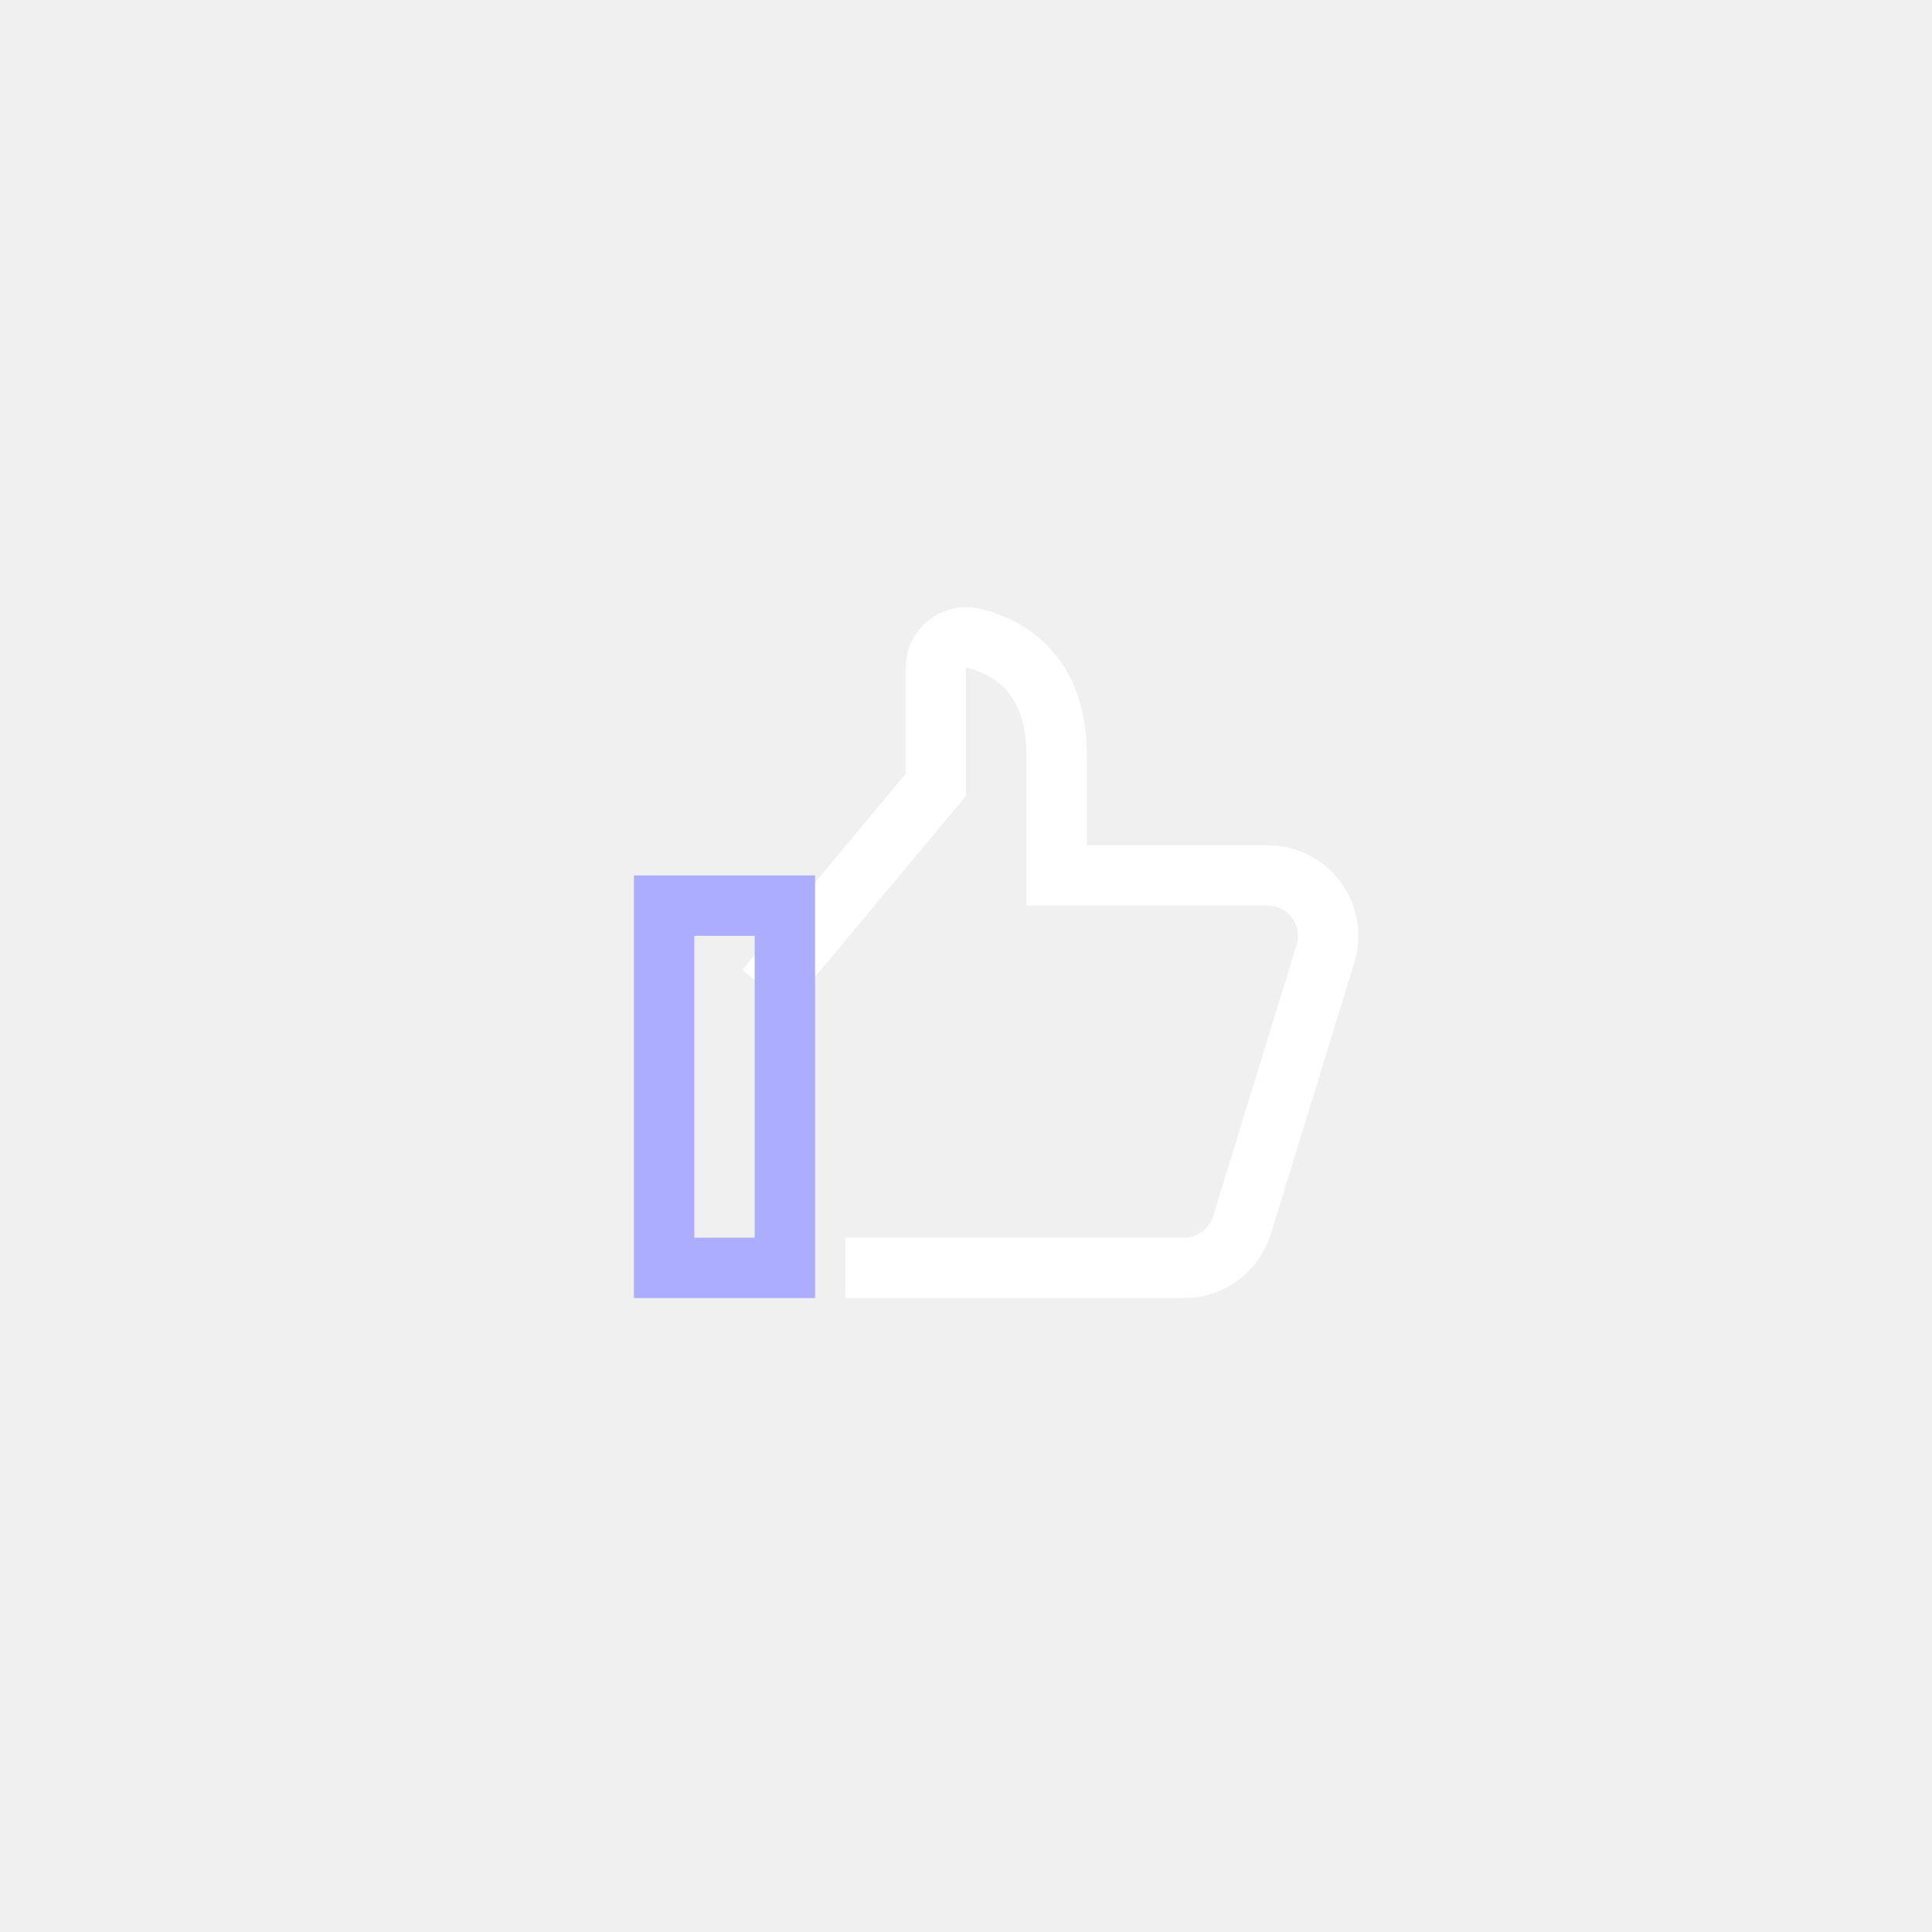
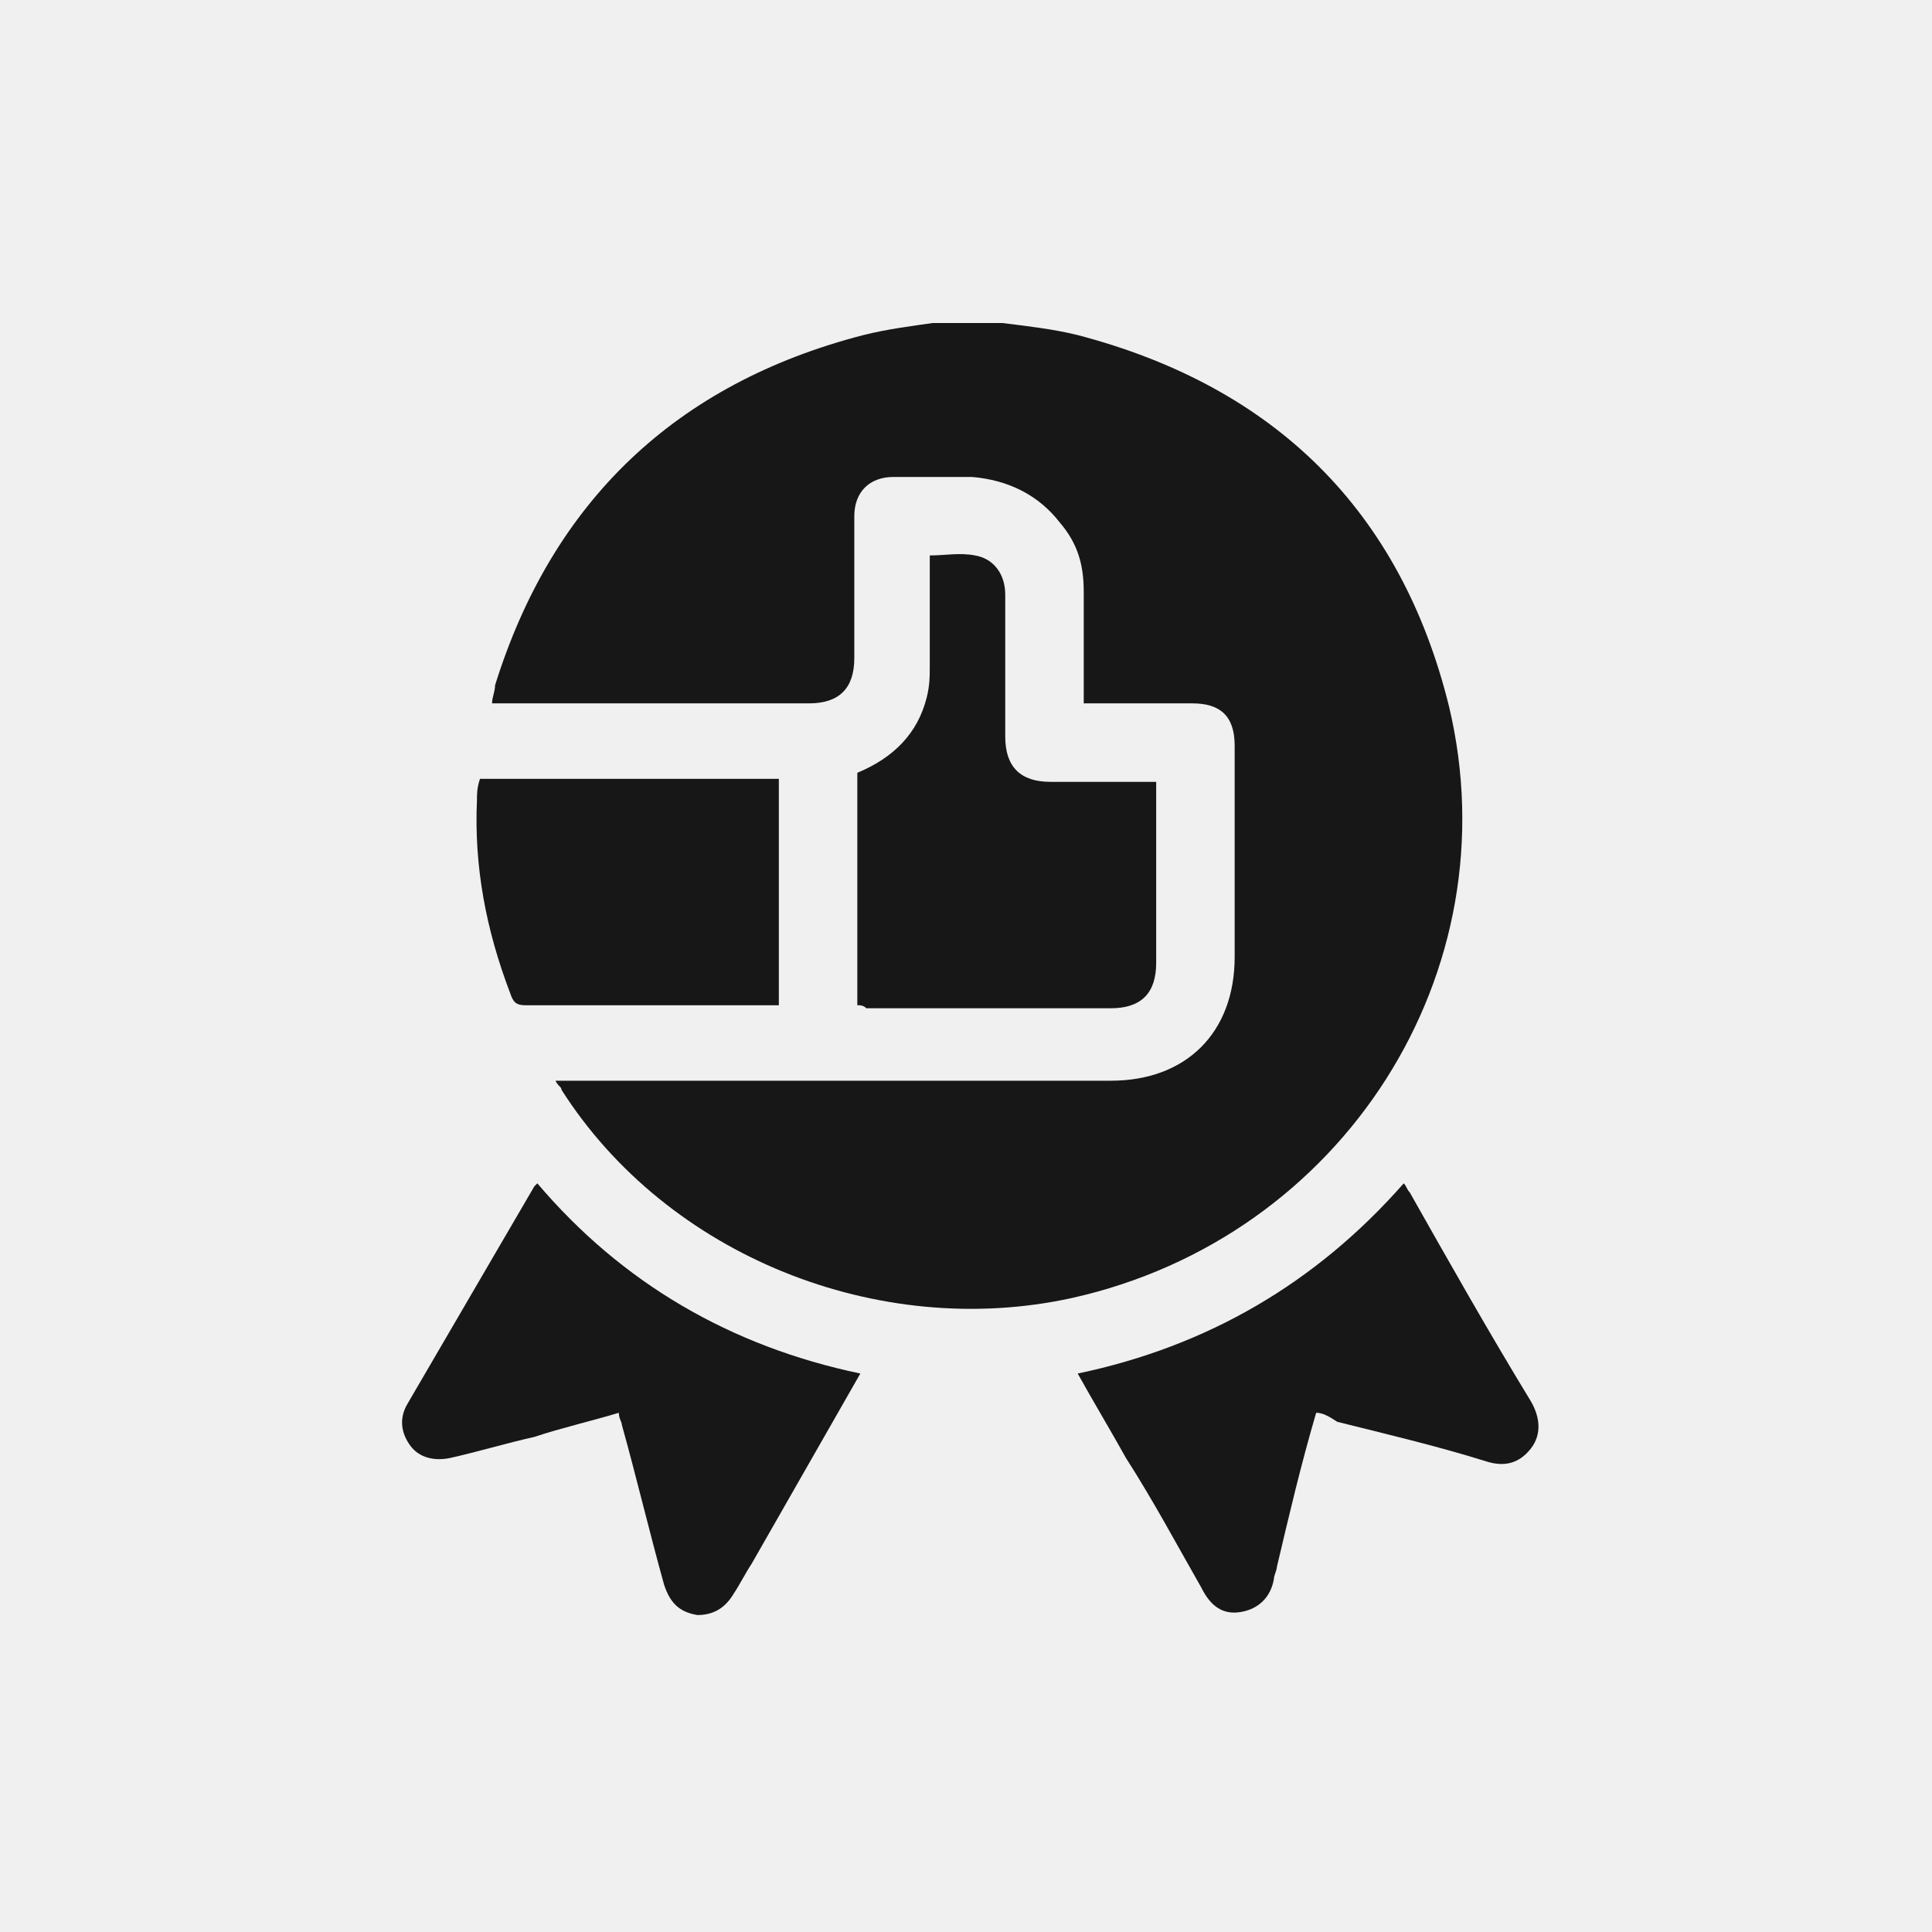
- <svg xmlns="http://www.w3.org/2000/svg" width="64" height="64">
-   <g stroke-width="2" fill="none" fill-rule="evenodd" stroke-linecap="square">
-     <path d="M29 42h10.229a2 2 0 001.912-1.412l2.769-9A2 2 0 0042 29h-7v-4c0-2.373-1.251-3.494-2.764-3.86a1.006 1.006 0 00-1.236.979V26l-5 6" stroke="#FFF" />
-     <path stroke="#ACADFF" d="M22 30h4v12h-4z" />
-   </g>
+ <svg xmlns="http://www.w3.org/2000/svg" version="1.1" id="Camada_1" x="0px" y="0px" viewBox="0 0 64 64" style="enable-background:new 0 0 64 64;" xml:space="preserve">
+   <style type="text/css">
+ 	.st0{fill:#171717;}
+ </style>
+   <path class="st0" d="M33.2,10.7c0.8,0.1,1.7,0.2,2.5,0.4c6.5,1.7,10.7,5.8,12.3,12.3C50.1,32.2,44.5,41,35.5,43  c-6.4,1.4-13.4-1.4-16.9-6.9c0-0.1-0.1-0.1-0.2-0.3c0.2,0,0.4,0,0.5,0c6,0,11.9,0,17.9,0c2.5,0,4.1-1.6,4.1-4.1c0-2.3,0-4.7,0-7  c0-1-0.5-1.4-1.4-1.4c-1.2,0-2.4,0-3.6,0c0-1.3,0-2.5,0-3.7c0-0.9-0.2-1.6-0.8-2.3c-0.7-0.9-1.7-1.4-2.9-1.5c-0.9,0-1.7,0-2.6,0  c-0.8,0-1.3,0.5-1.3,1.3c0,1.6,0,3.1,0,4.7c0,1-0.5,1.5-1.5,1.5c-3.4,0-6.8,0-10.1,0c-0.1,0-0.2,0-0.4,0c0-0.2,0.1-0.4,0.1-0.6  c1.9-6.1,6-10,12.2-11.6c0.8-0.2,1.6-0.3,2.3-0.4C31.7,10.7,32.5,10.7,33.2,10.7z" />
+   <path class="st0" d="M28.4,33.3c0-2.6,0-5.2,0-7.7c1.2-0.5,2-1.3,2.3-2.5c0.1-0.4,0.1-0.7,0.1-1.1c0-1.2,0-2.4,0-3.6  c0.5,0,1-0.1,1.5,0c0.6,0.1,1,0.6,1,1.3c0,1.6,0,3.1,0,4.7c0,1,0.5,1.5,1.5,1.5c1.2,0,2.3,0,3.5,0c0,0.2,0,0.3,0,0.4  c0,1.9,0,3.8,0,5.6c0,1-0.5,1.5-1.5,1.5c-2.7,0-5.4,0-8.1,0C28.6,33.3,28.5,33.3,28.4,33.3z" />
+   <path class="st0" d="M28.5,45.5c-1.2,2.1-2.4,4.2-3.6,6.3c-0.2,0.3-0.4,0.7-0.6,1c-0.3,0.5-0.7,0.7-1.2,0.7c-0.6-0.1-0.9-0.4-1.1-1  c-0.5-1.8-0.9-3.5-1.4-5.3c0-0.1-0.1-0.2-0.1-0.4c-1,0.3-1.9,0.5-2.8,0.8c-0.9,0.2-1.9,0.5-2.8,0.7c-0.5,0.1-1,0-1.3-0.4  c-0.3-0.4-0.4-0.9-0.1-1.4c1.4-2.4,2.8-4.8,4.2-7.2c0,0,0,0,0.1-0.1C20.6,42.5,24.2,44.6,28.5,45.5z" />
+   <path class="st0" d="M43.6,46.8c-0.5,1.7-0.9,3.4-1.3,5.1c0,0.1-0.1,0.3-0.1,0.4c-0.1,0.6-0.5,1-1.1,1.1c-0.6,0.1-1-0.2-1.3-0.8  c-0.8-1.4-1.6-2.9-2.5-4.3c-0.5-0.9-1.1-1.9-1.6-2.8c4.3-0.9,7.9-3,10.8-6.3c0.1,0.1,0.1,0.2,0.2,0.3c1.3,2.3,2.6,4.6,4,6.9  c0.3,0.5,0.4,1.1,0,1.6c-0.4,0.5-0.9,0.6-1.5,0.4c-1.6-0.5-3.3-0.9-4.9-1.3C44,46.9,43.8,46.8,43.6,46.8z" />
+   <path class="st0" d="M25.8,25.8c0,2.5,0,5,0,7.5c-0.1,0-0.3,0-0.4,0c-2.7,0-5.3,0-8,0c-0.3,0-0.4-0.1-0.5-0.4  c-0.8-2.1-1.2-4.2-1.1-6.4c0-0.2,0-0.4,0.1-0.7C19.2,25.8,22.5,25.8,25.8,25.8z" />
</svg>
